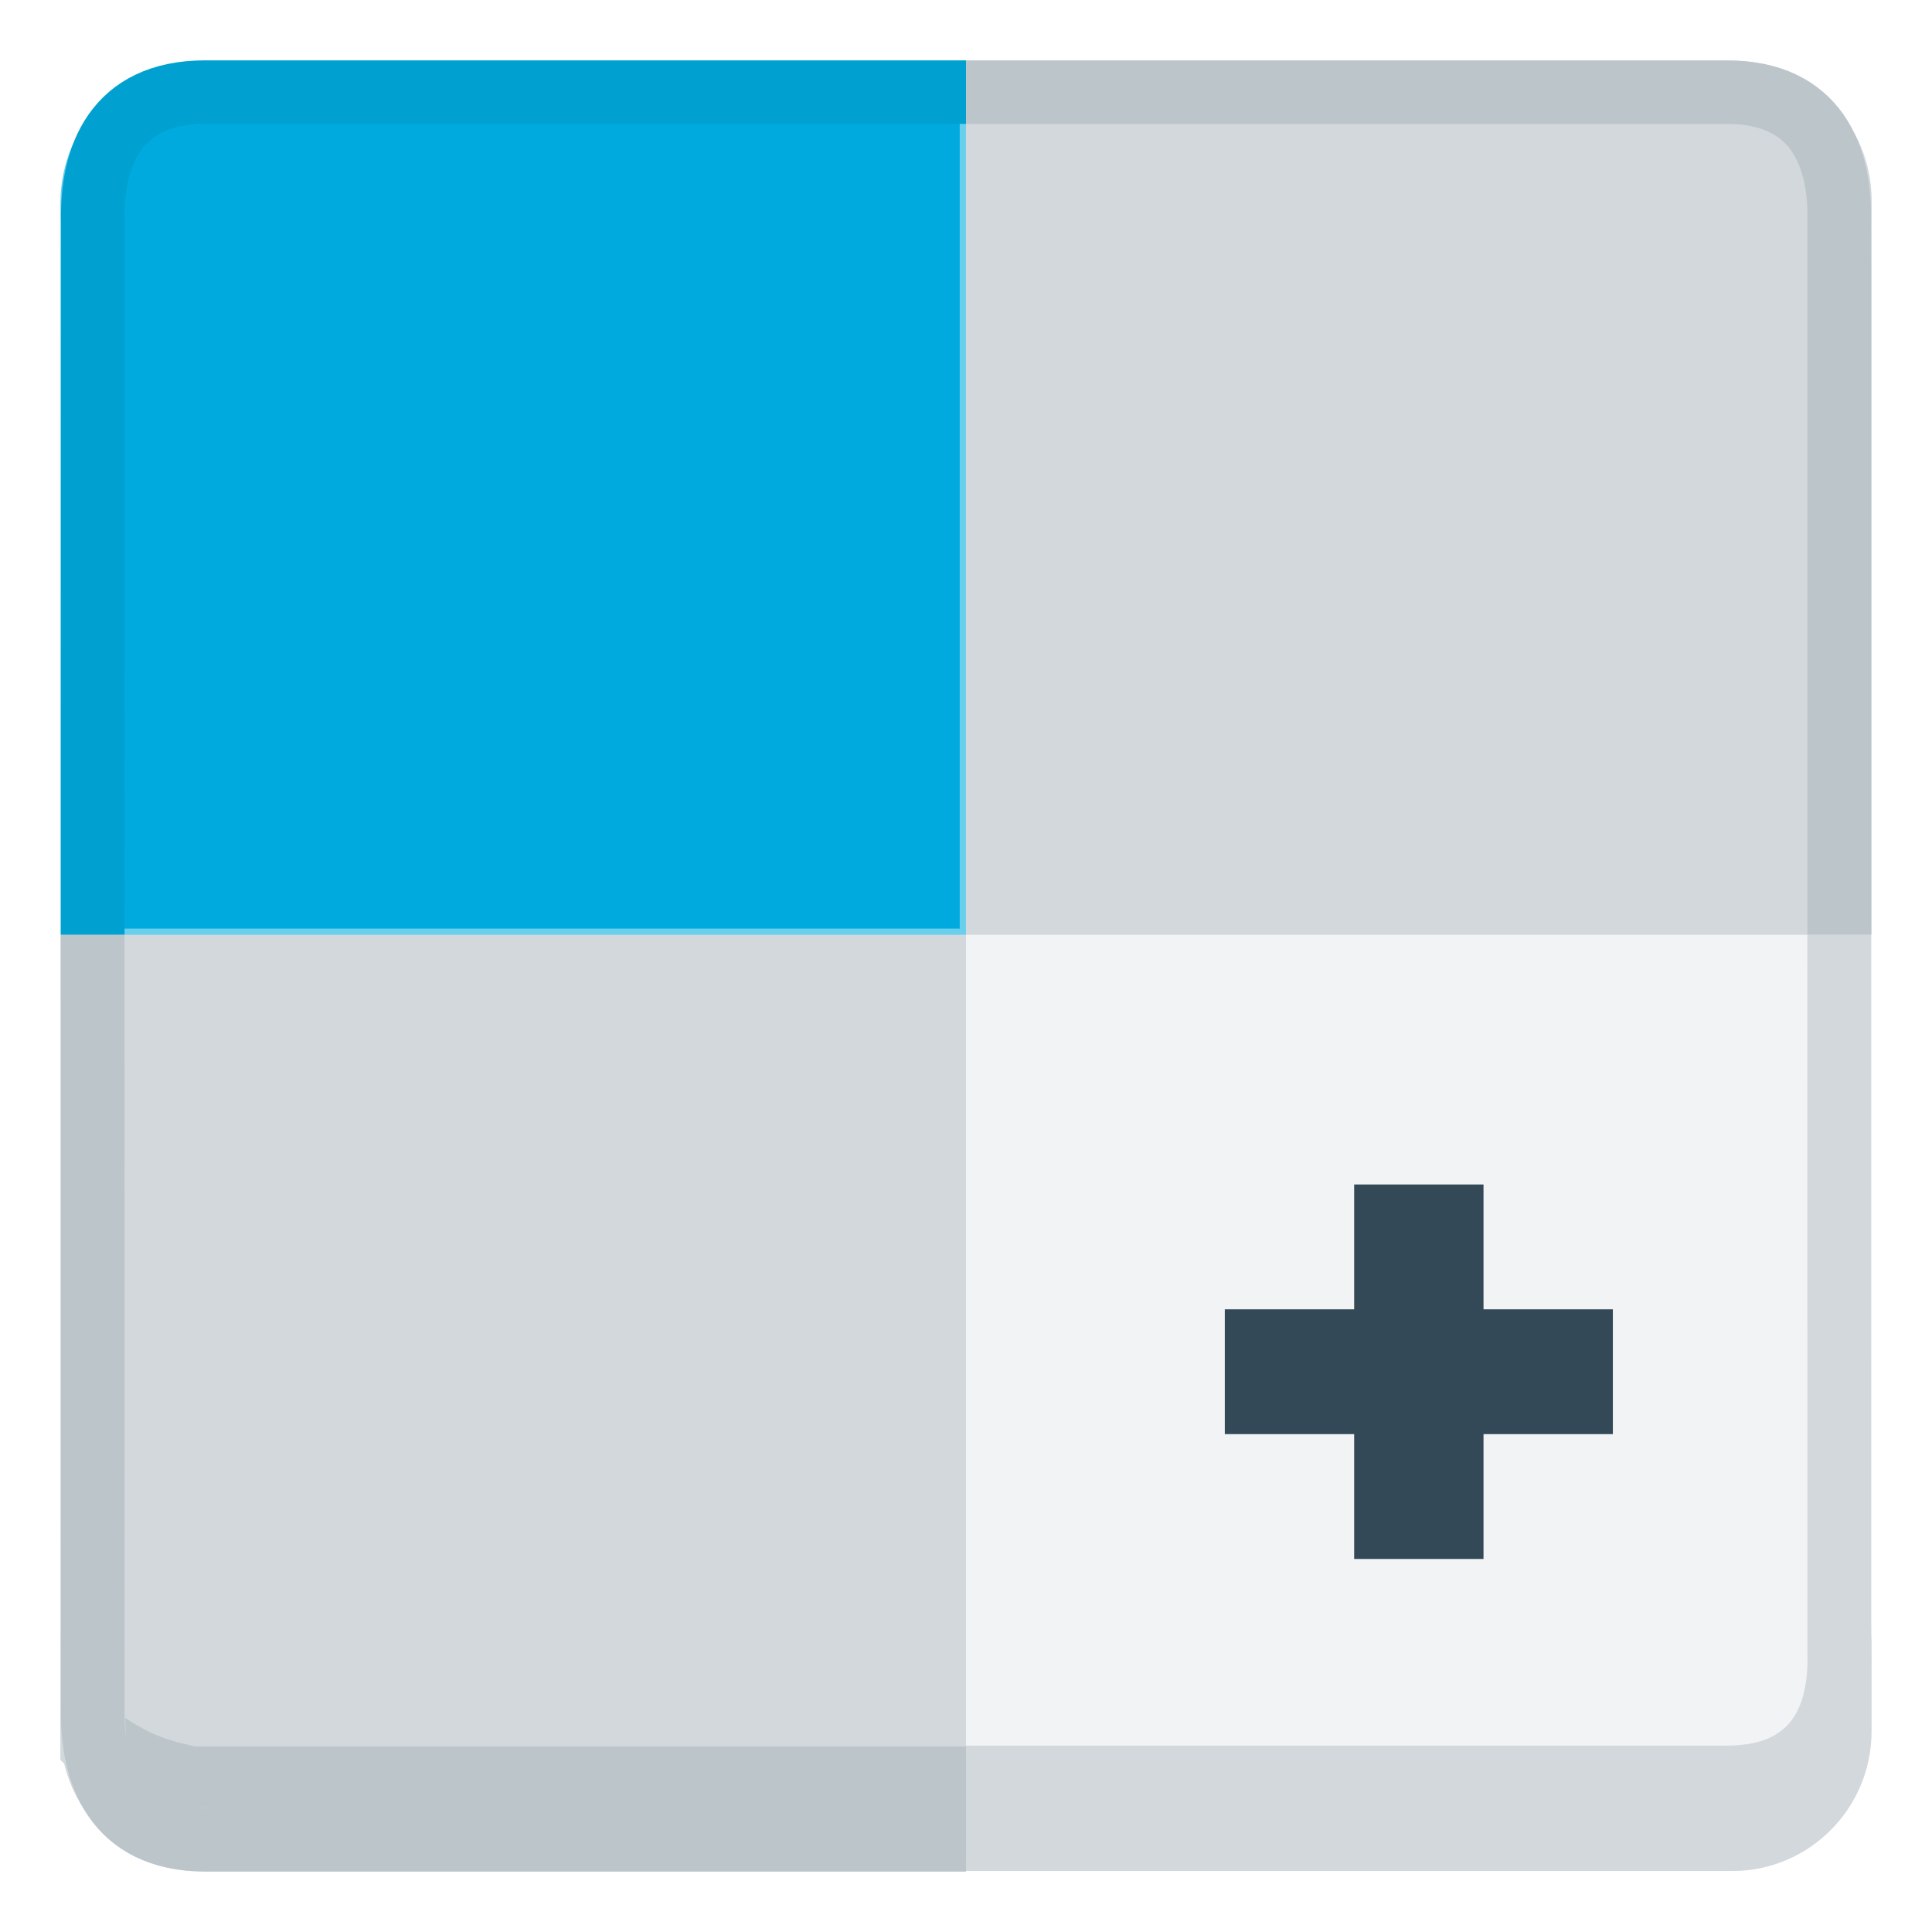
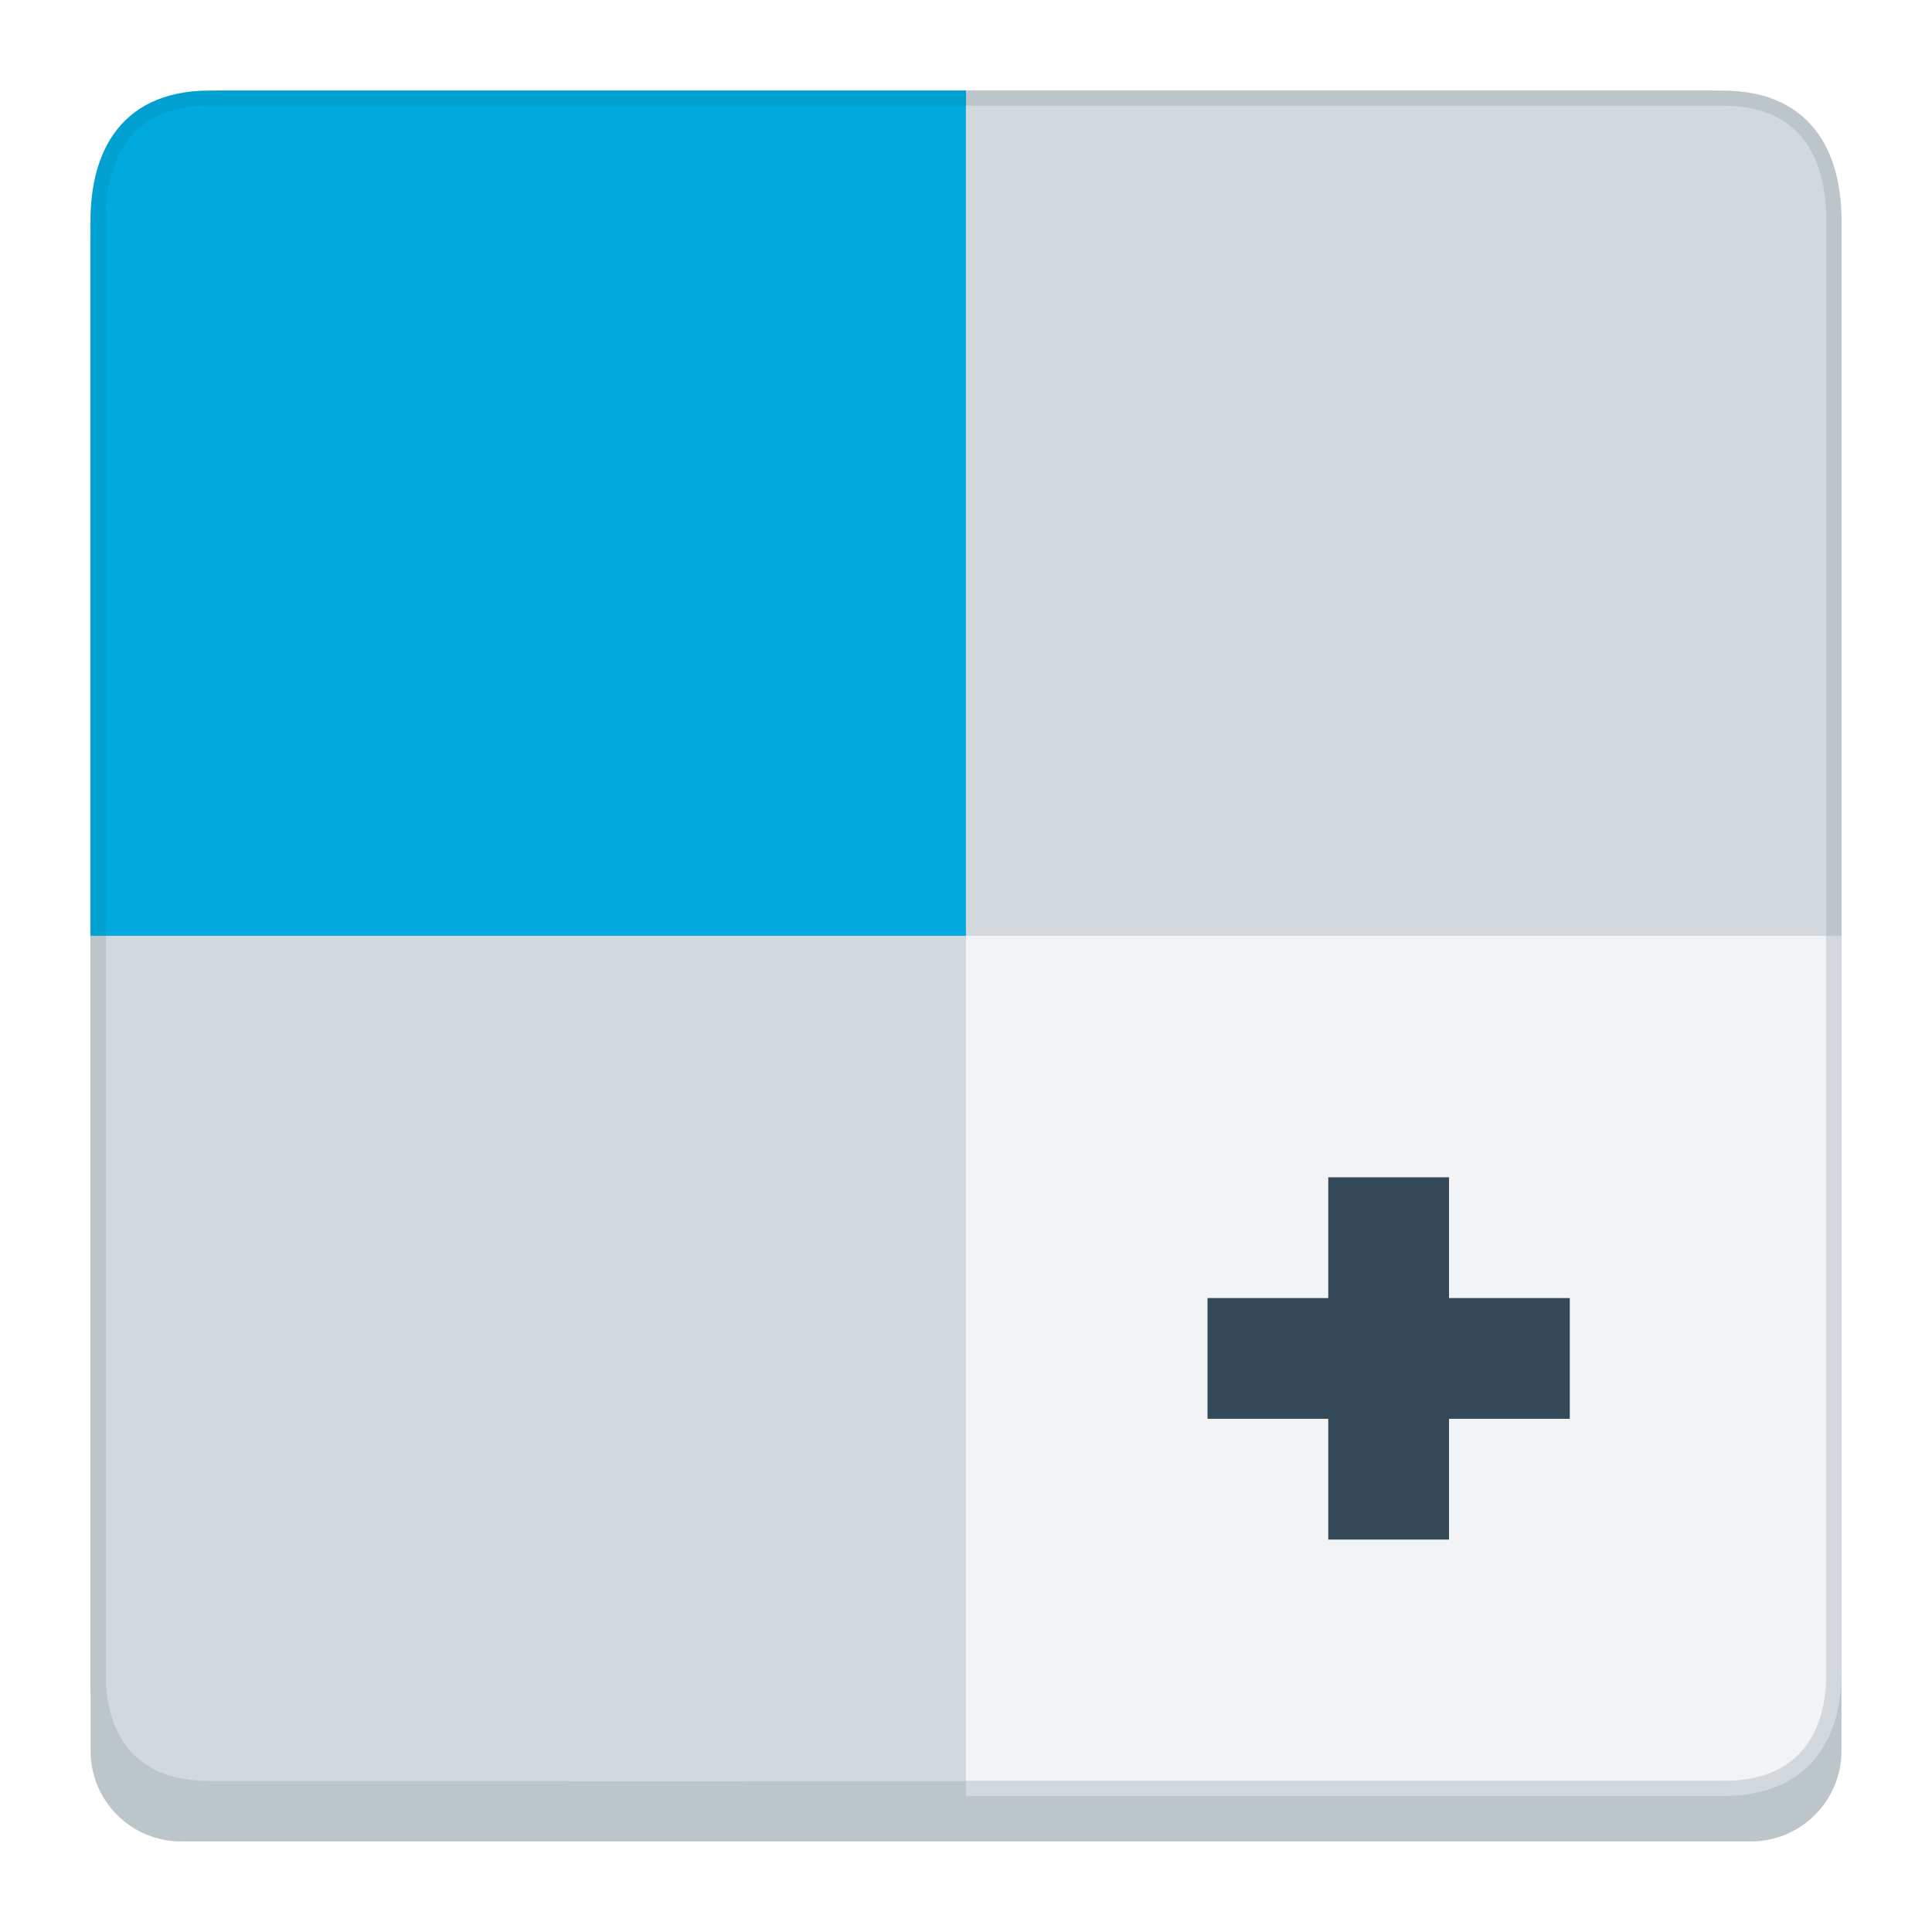
<svg xmlns="http://www.w3.org/2000/svg" width="128" height="128" id="svg11300" version="1.0" style="display:inline;enable-background:new" viewBox="0 0 128 128">
  <defs id="defs3" />
  <g transform="matrix(5.000003,0,0,5.000003,-2535.555,-1734.001)" id="g3547" style="display:inline;enable-background:new">
-     <rect ry="1.853" rx="1.846" y="348.434" x="507.911" height="23.158" width="23.999" id="rect879-367-19-3" style="display:inline;opacity:1;fill:#d2d8dc;fill-opacity:1;stroke:none;stroke-width:0.079;stroke-linecap:butt;stroke-linejoin:miter;stroke-miterlimit:4;stroke-dasharray:none;stroke-dashoffset:0;stroke-opacity:1;marker:none;marker-start:none;marker-mid:none;marker-end:none;paint-order:normal;enable-background:new" />
-     <rect ry="2.438" rx="1.8" y="347.607" x="507.911" height="23.158" width="23.999" id="rect833-4-7" style="display:inline;opacity:1;fill:#f1f3f5;fill-opacity:1;stroke:none;stroke-width:0.082;stroke-linecap:butt;stroke-linejoin:miter;stroke-miterlimit:4;stroke-dasharray:none;stroke-dashoffset:0;stroke-opacity:1;marker:none;marker-start:none;marker-mid:none;marker-end:none;paint-order:normal;enable-background:new" />
-     <path id="path1054-7" d="m 508.748,370.683 c -0.299,-0.099 -0.403,-0.162 -0.644,-0.385 l -0.193,-0.178 v -5.467 -5.467 h 6 6 v 5.789 5.79 l -5.463,-10e-4 c -5.37,-0.001 -5.467,-0.001 -5.7,-0.081 z" style="display:inline;opacity:1;fill:#d2d8dc;fill-opacity:1;stroke:none;stroke-width:0.054;stroke-linecap:butt;stroke-linejoin:miter;stroke-miterlimit:4;stroke-dasharray:none;stroke-dashoffset:0;stroke-opacity:1;paint-order:normal;enable-background:new" />
-     <path id="rect4547-78-5" d="m 509.786,347.648 c -1.016,0 -1.833,0.821 -1.833,1.84 v 9.658 h 11.916 V 347.648 Z" style="display:inline;opacity:1;fill:#00aade;fill-opacity:1;stroke:#6acfec;stroke-width:0.083;stroke-linecap:butt;stroke-linejoin:miter;stroke-miterlimit:4;stroke-dasharray:none;stroke-dashoffset:0;stroke-opacity:1;marker:none;marker-start:none;marker-mid:none;marker-end:none;paint-order:normal;enable-background:new" />
-     <path id="rect4553-4-3" d="m 519.911,347.607 v 11.579 h 12 v -9.726 c 0,-1.026 -0.823,-1.853 -1.846,-1.853 z" style="display:inline;opacity:1;fill:#d2d8dc;fill-opacity:1;stroke:none;stroke-width:0.083;stroke-linecap:butt;stroke-linejoin:miter;stroke-miterlimit:4;stroke-dasharray:none;stroke-dashoffset:0;stroke-opacity:1;marker:none;marker-start:none;marker-mid:none;marker-end:none;paint-order:normal;enable-background:new" />
-     <path id="path1068-2" d="m 519.911,348.021 h -10.087 c -1.187,10e-4 -1.505,0.859 -1.483,1.718 l -10e-4,9.448" style="display:inline;fill:none;fill-opacity:1;stroke:#00a1d1;stroke-width:0.842px;stroke-linecap:butt;stroke-linejoin:miter;stroke-opacity:1;enable-background:new" />
-     <path id="path1068-6-9" d="m 519.911,348.021 h 10.087 c 1.187,10e-4 1.505,0.859 1.483,1.718 v 9.448" style="display:inline;fill:none;fill-opacity:1;stroke:#bcc5ca;stroke-width:0.842px;stroke-linecap:butt;stroke-linejoin:miter;stroke-opacity:1;enable-background:new" />
-     <path id="path1068-5-3-2" d="m 519.911,371.179 h -10.087 c -1.187,-0.005 -1.505,-0.877 -1.483,-1.755 l -9.6e-4,-10.237" style="display:inline;fill:none;fill-opacity:1;stroke:#bcc5ca;stroke-width:0.842px;stroke-linecap:butt;stroke-linejoin:miter;stroke-opacity:1;enable-background:new" />
-     <path id="path1204-6" d="m 509.582,370.744 c -0.287,-0.048 -0.538,-0.176 -0.651,-0.341 -0.102,-0.15 -0.142,-0.301 -0.154,-0.584 l -0.007,-0.256 0.099,0.064 c 0.201,0.13 0.451,0.231 0.689,0.282 l 0.131,0.032 h 5.112 5.112 v 0.414 0.414 l -5.105,-0.001 c -4.292,-8.1e-4 -5.123,-10e-4 -5.223,-0.016 z" style="display:inline;opacity:1;fill:#bcc5ca;fill-opacity:1;stroke:#bcc5ca;stroke-width:0;stroke-linecap:butt;stroke-linejoin:miter;stroke-miterlimit:4;stroke-dasharray:none;stroke-dashoffset:0;stroke-opacity:1;paint-order:normal;enable-background:new" />
-     <path id="path832-0" d="m 525.054,364.149 v -1.654 h 1.714 v 1.654 h 1.714 v 1.654 h -1.714 v 1.654 h -1.714 v -1.654 h -1.714 v -1.654 z" style="display:inline;fill:#344958;fill-opacity:1;fill-rule:evenodd;stroke:none;stroke-width:0.421px;stroke-linecap:butt;stroke-linejoin:miter;stroke-opacity:1;enable-background:new" />
-     <path id="path1068-5-1" d="m 519.911,370.352 h 10.087 c 1.187,-0.005 1.505,-0.817 1.483,-1.634 l -9.6e-4,-9.532" style="display:inline;fill:none;fill-opacity:1;stroke:#d2d8dc;stroke-width:0.842px;stroke-linecap:butt;stroke-linejoin:miter;stroke-opacity:1;enable-background:new" />
+     <rect ry="1.2" rx="1.2" y="348.8" x="508.311" height="22.4" width="23.2" id="rect879-367-19-3" style="display:inline;opacity:1;fill:#bcc5ca;fill-opacity:1;stroke:none;stroke-width:0.2;stroke-linecap:butt;stroke-linejoin:miter;stroke-miterlimit:4;stroke-dasharray:none;stroke-dashoffset:0;stroke-opacity:1;marker:none;marker-start:none;marker-mid:none;marker-end:none;paint-order:normal;enable-background:new" />
+     <rect y="348.8" x="508.511" height="21.6" width="22.8" id="rect833-4-7" style="display:inline;opacity:1;fill:#f1f3f5;fill-opacity:1;stroke:none;stroke-width:0.2;stroke-linecap:butt;stroke-linejoin:miter;stroke-miterlimit:4;stroke-dasharray:none;stroke-dashoffset:0;stroke-opacity:1;marker:none;marker-start:none;marker-mid:none;marker-end:none;paint-order:normal;enable-background:new" rx="1" ry="1" />
+     <path id="path1054-7" d="m 509.12,370.32 c -0.289,-0.096 -0.39,-0.156 -0.623,-0.372 l -0.186,-0.748 V 364.488 359.2 h 5.8 5.8 v 5.6 5.6 l -5.281,-10e-4 c 0,0 -3.839,0.465 -5.511,-0.079 z" style="display:inline;opacity:1;fill:#d2d8dc;fill-opacity:1;stroke:none;stroke-width:0.2;stroke-linecap:butt;stroke-linejoin:miter;stroke-miterlimit:4;stroke-dasharray:none;stroke-dashoffset:0;stroke-opacity:1;paint-order:normal;enable-background:new" />
+     <path id="rect4547-78-5" d="m 510.095,348 c -0.989,0 -1.785,0.799 -1.785,1.792 v 9.408 h 11.6 V 348 Z" style="display:inline;opacity:1;fill:#00aade;fill-opacity:1;stroke:none;stroke-width:0.2;stroke-linecap:butt;stroke-linejoin:miter;stroke-miterlimit:4;stroke-dasharray:none;stroke-dashoffset:0;stroke-opacity:1;marker:none;marker-start:none;marker-mid:none;marker-end:none;paint-order:normal;enable-background:new" />
+     <path id="rect4553-4-3" d="m 519.911,348 v 11.2 h 11.6 v -9.408 c 0,-0.993 -0.796,-1.792 -1.785,-1.792 z" style="display:inline;opacity:1;fill:#d2d8dc;fill-opacity:1;stroke:none;stroke-width:0.041;stroke-linecap:butt;stroke-linejoin:miter;stroke-miterlimit:4;stroke-dasharray:none;stroke-dashoffset:0;stroke-opacity:1;marker:none;marker-start:none;marker-mid:none;marker-end:none;paint-order:normal;enable-background:new" />
+     <path id="path1068-2" d="m 519.911,348.1 h -10.025 c -1.179,0.002 -1.497,0.854 -1.475,1.708 l 8e-5,9.392" style="display:inline;fill:none;fill-opacity:1;stroke:#00a1d1;stroke-width:0.2;stroke-linecap:butt;stroke-linejoin:miter;stroke-dasharray:none;stroke-opacity:1;enable-background:new" />
+     <path id="path1068-6-9" d="m 519.911,348.1 h 10.025 c 1.179,0.002 1.497,0.854 1.475,1.708 l 0,9.392" style="display:inline;fill:none;fill-opacity:1;stroke:#bcc5ca;stroke-width:0.2;stroke-linecap:butt;stroke-linejoin:miter;stroke-dasharray:none;stroke-opacity:1;enable-background:new" />
+     <path id="path1068-5-3-2" d="m 519.911,370.7 h -10.025 c -1.179,-0.006 -1.496,-0.841 -1.474,-1.683 l -9.5e-4,-9.817" style="display:inline;fill:none;fill-opacity:1;stroke:#bcc5ca;stroke-width:0.2;stroke-linecap:butt;stroke-linejoin:miter;stroke-dasharray:none;stroke-opacity:1;enable-background:new" />
+     <path id="path832-0" d="M 524.711,364 V 362.4 h 1.6 v 1.6 h 1.6 v 1.6 h -1.6 V 367.2 h -1.6 v -1.6 h -1.6 v -1.6 z" style="display:inline;fill:#344958;fill-opacity:1;fill-rule:evenodd;stroke:none;stroke-width:0.2;stroke-linecap:butt;stroke-linejoin:miter;stroke-dasharray:none;stroke-opacity:1;enable-background:new" />
+     <path id="path1068-5-1" d="m 519.911,370.5 h 10.025 c 1.179,-0.006 1.497,-0.812 1.475,-1.624 l 0,-9.676" style="display:inline;fill:none;fill-opacity:1;stroke:#d2d8dc;stroke-width:0.2;stroke-linecap:butt;stroke-linejoin:miter;stroke-dasharray:none;stroke-opacity:1;enable-background:new" />
+     <path id="path19420" d="m 519.911,370.5 h -10.025 c -1.179,-0.006 -1.497,-0.812 -1.475,-1.624 V 359.2" style="display:inline;fill:none;fill-opacity:1;stroke:#bcc5ca;stroke-width:0.2;stroke-linecap:butt;stroke-linejoin:miter;stroke-dasharray:none;stroke-opacity:1;enable-background:new" />
  </g>
</svg>
